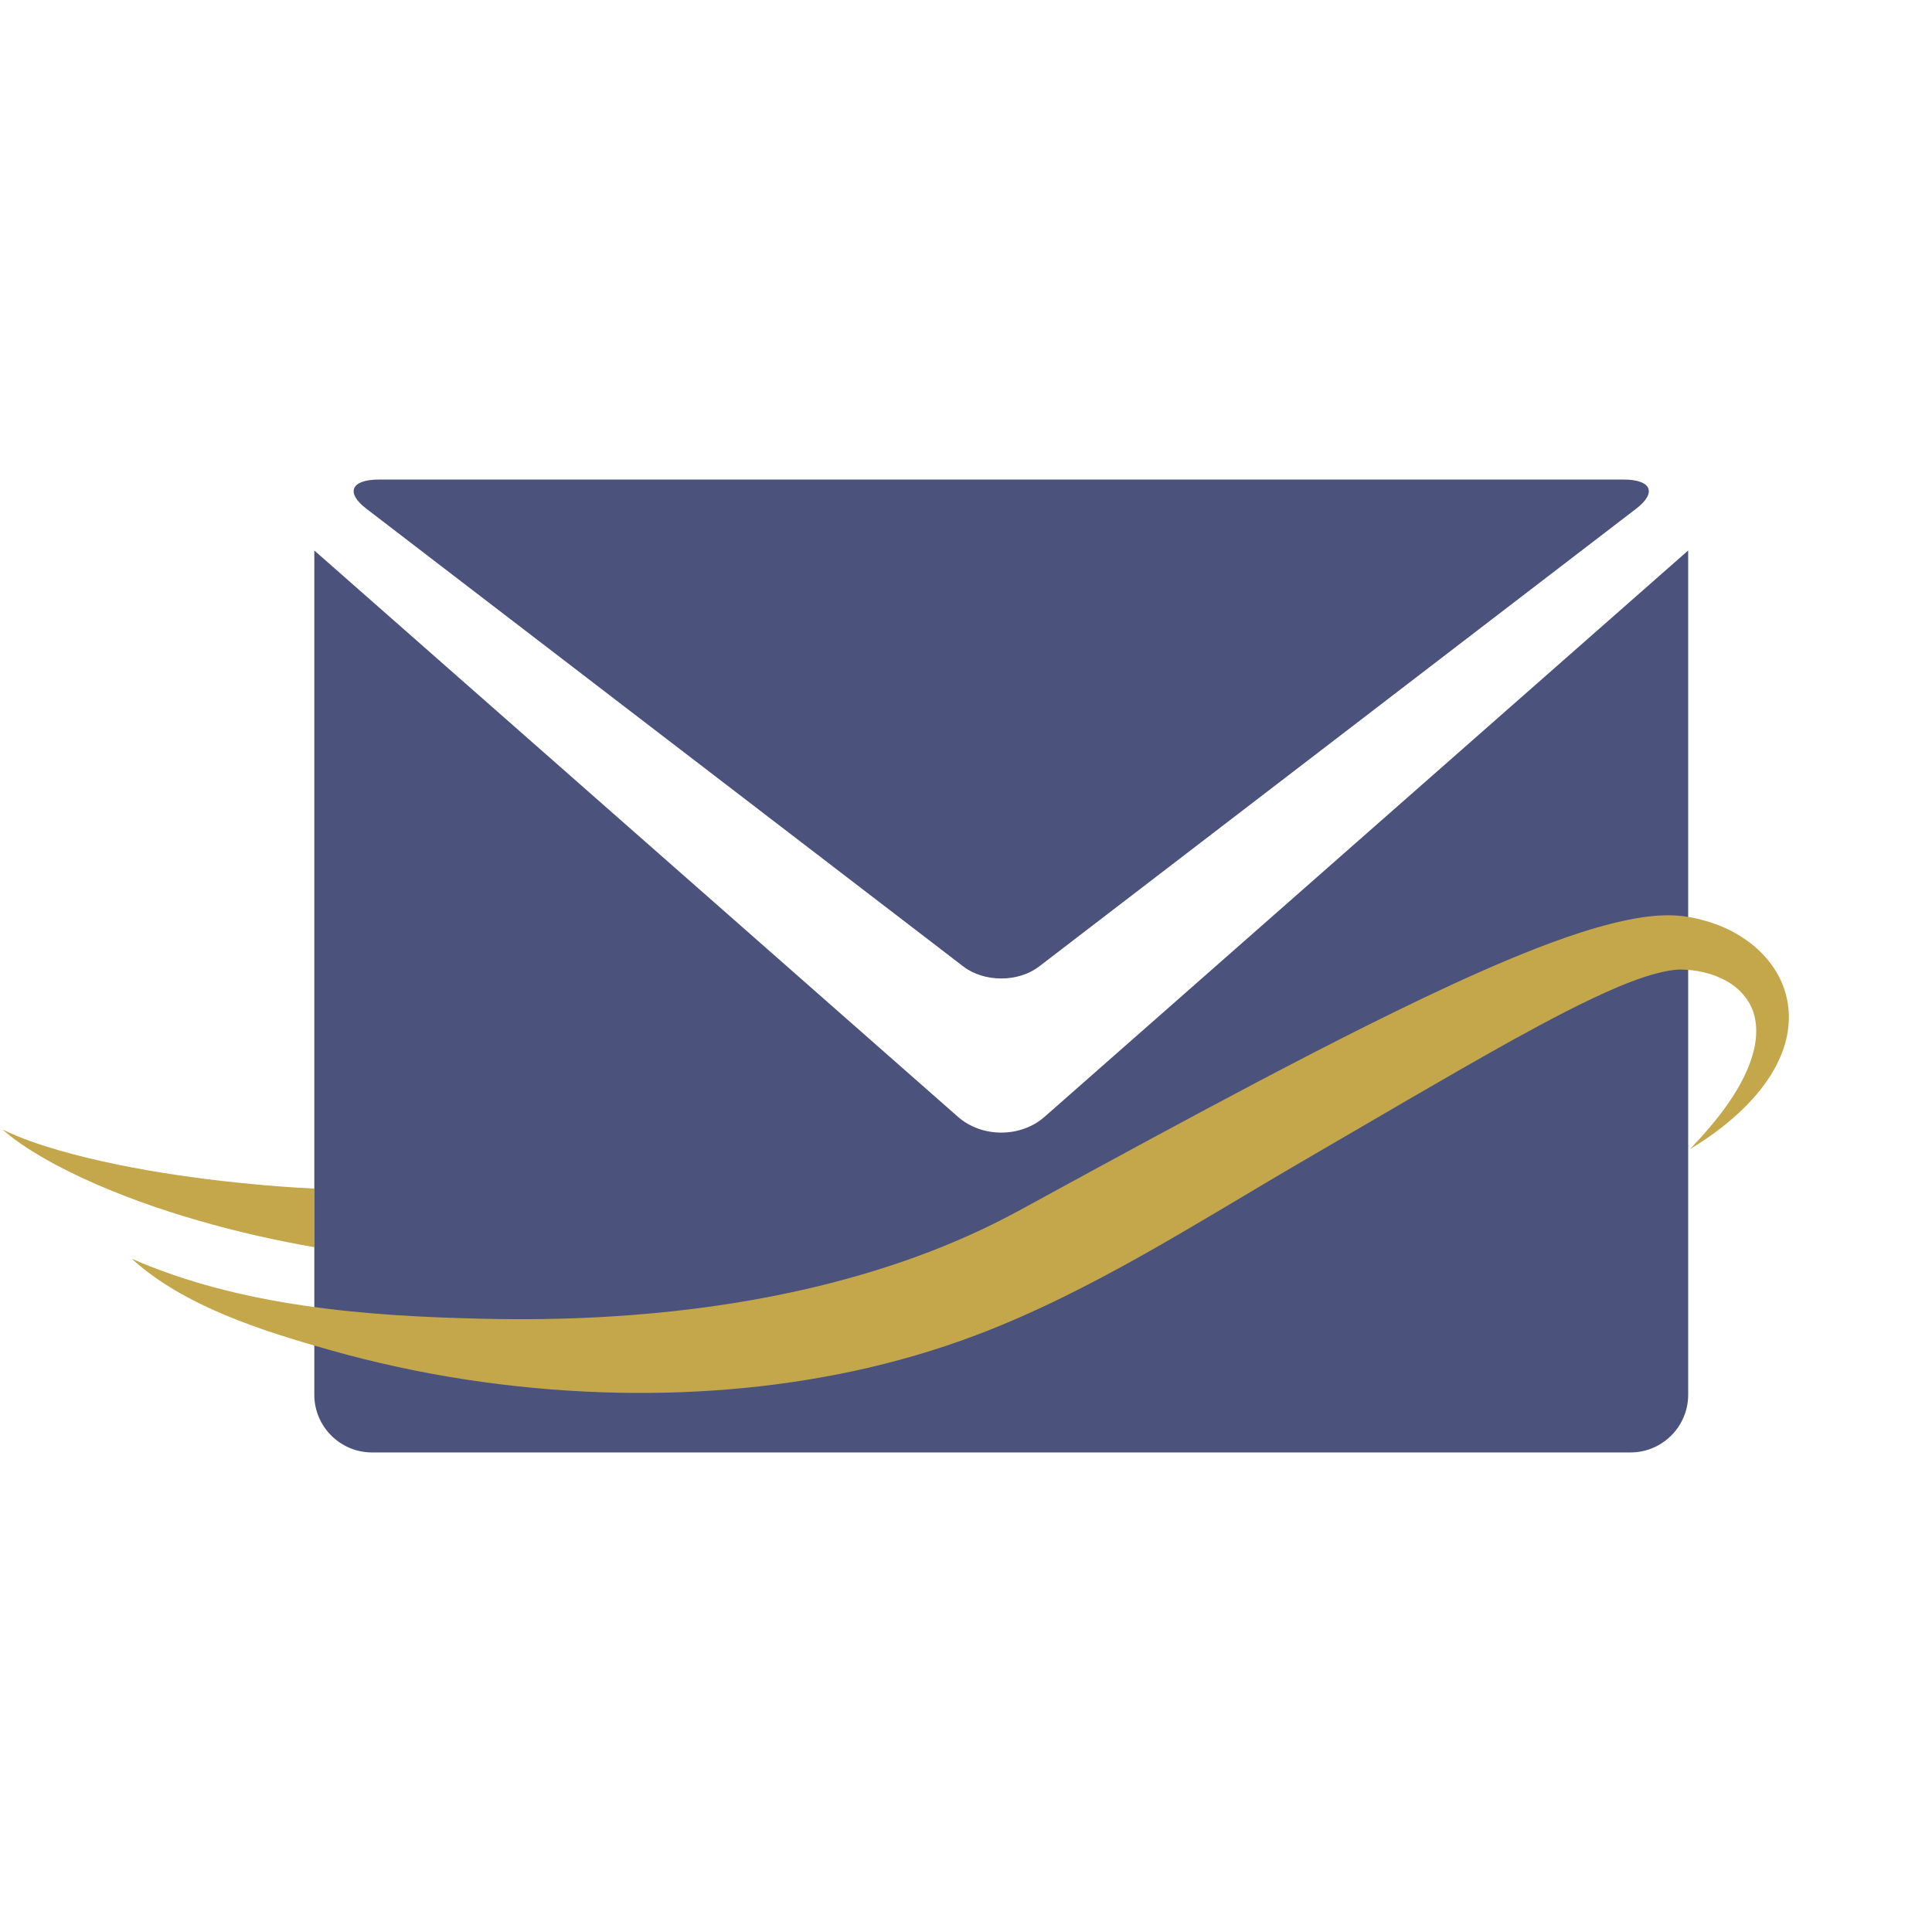
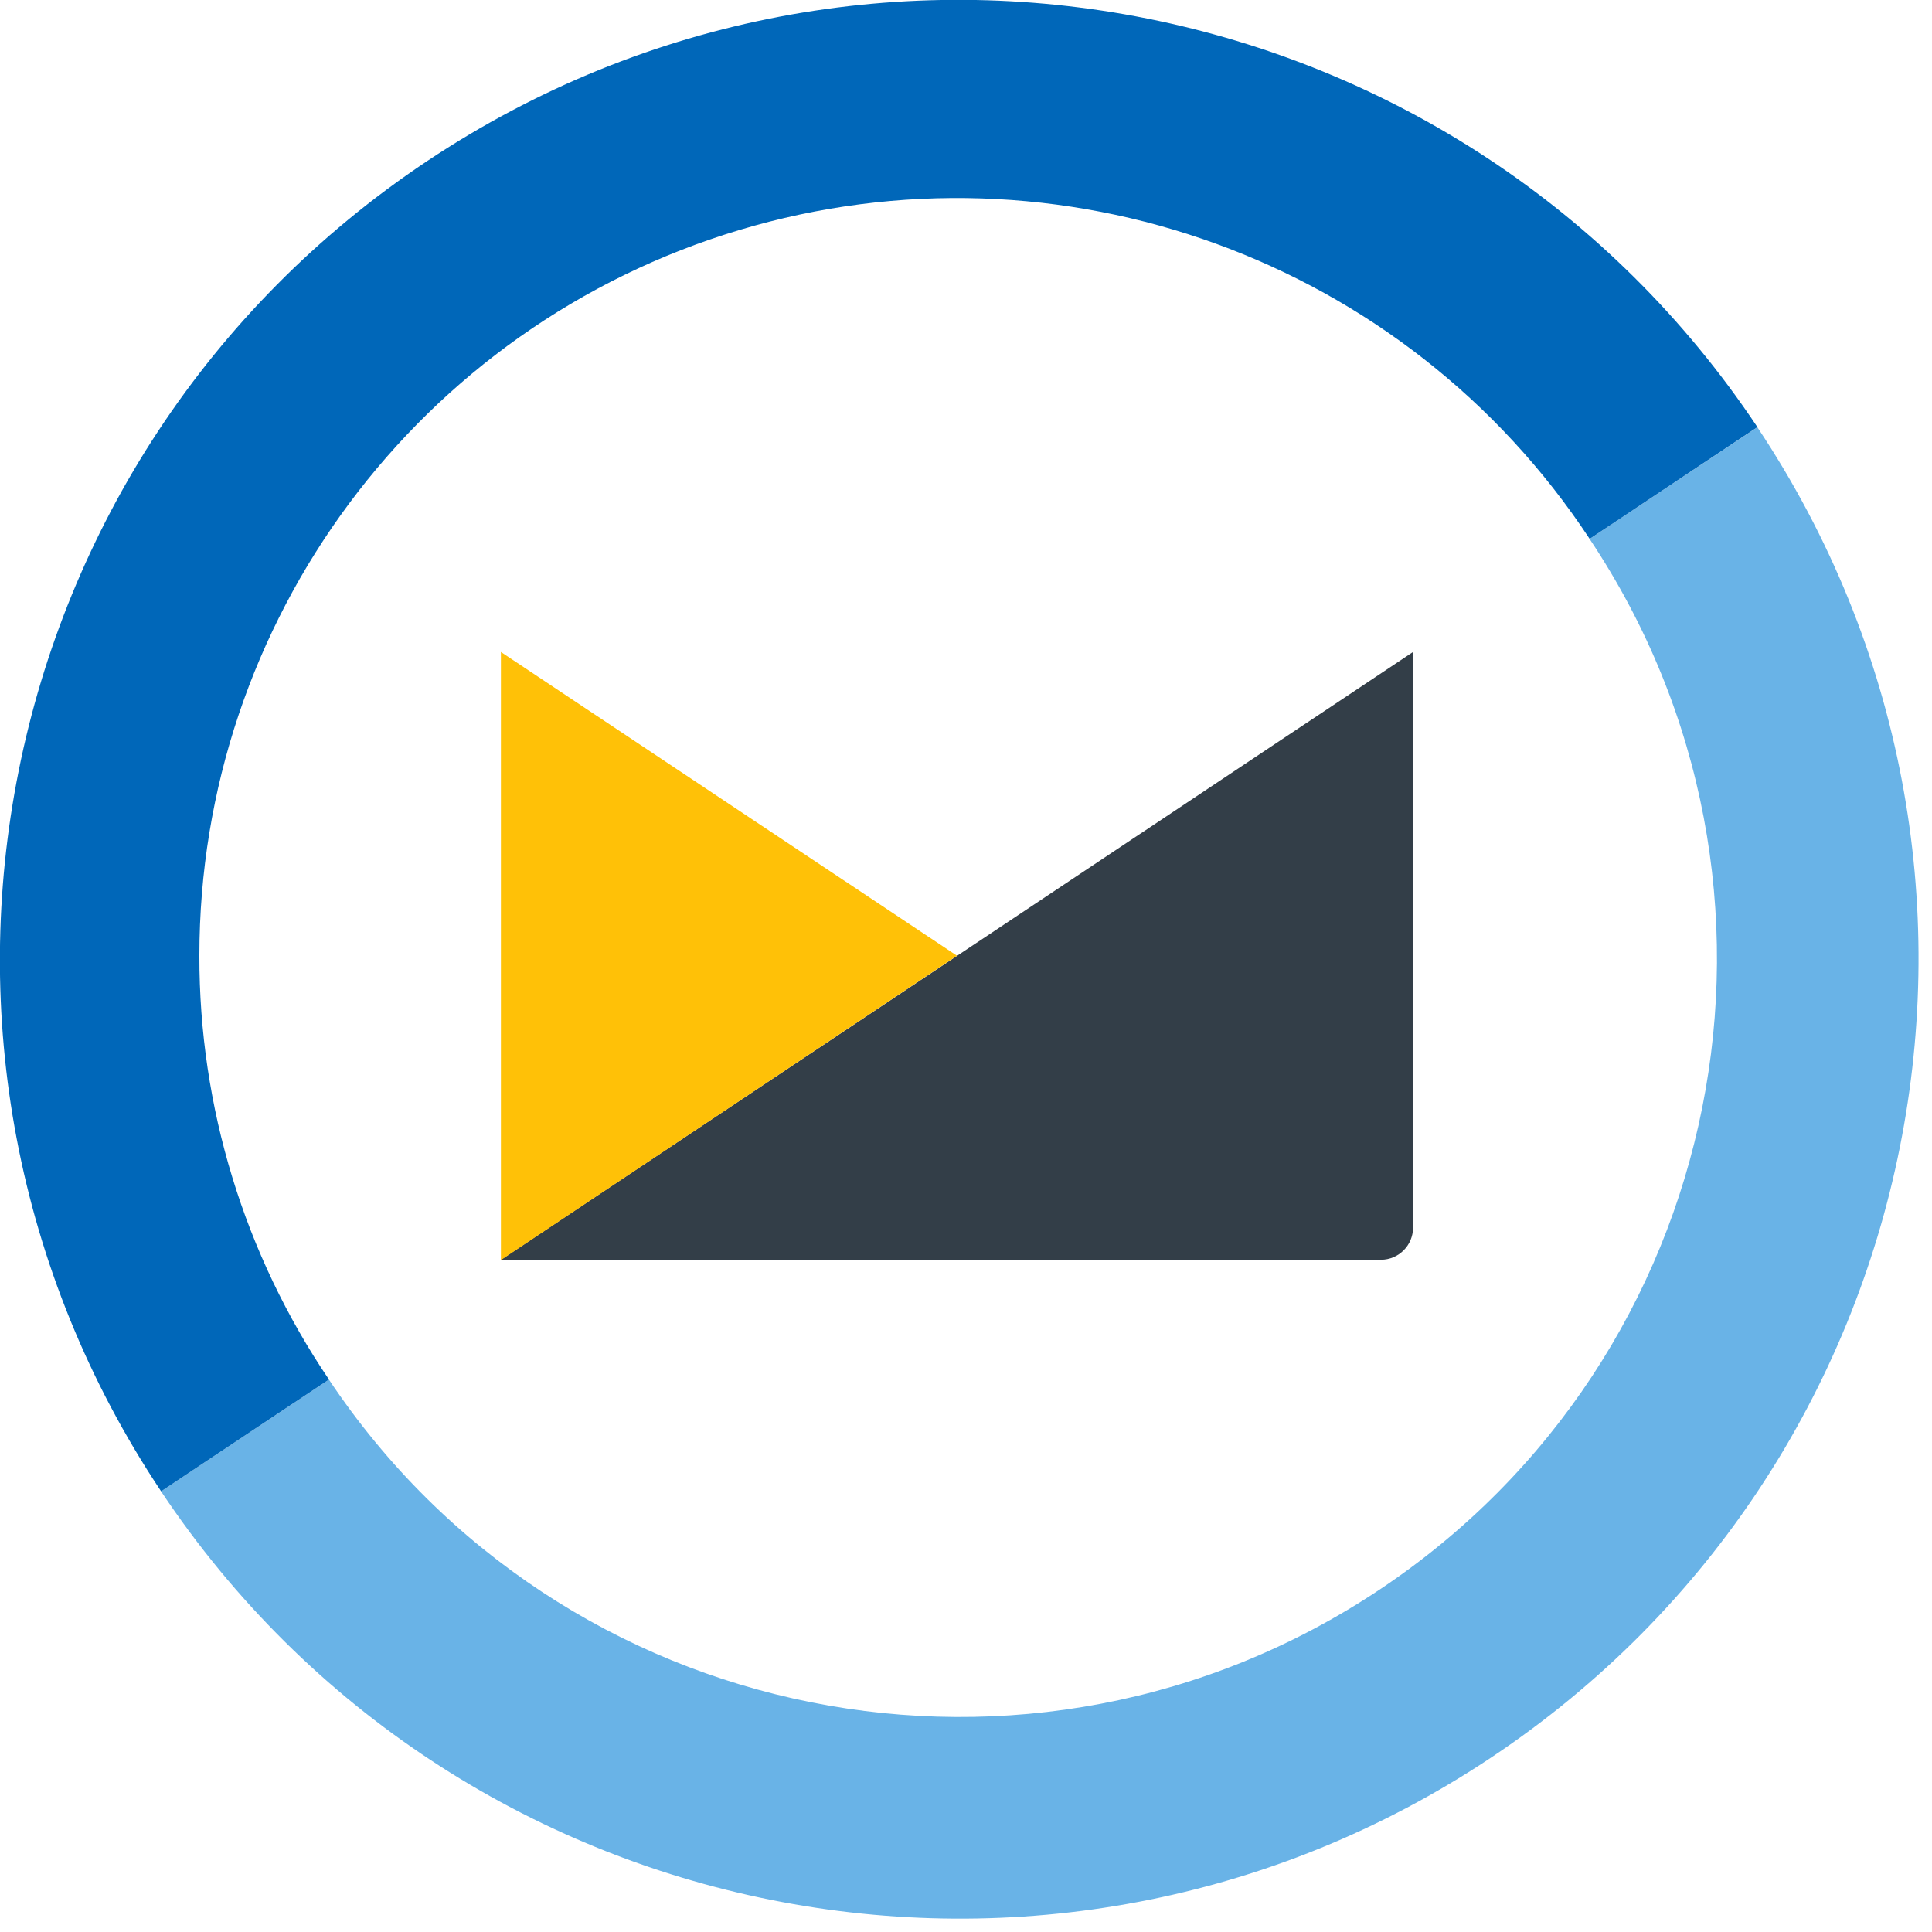
- <svg xmlns="http://www.w3.org/2000/svg" height="1024" width="1024">
-   <path d="M166.593 629.974c-3.279-.174-6.573-.376-9.867-.55-10.517-.636-21.02-1.588-31.524-2.687-10.502-1.04-20.99-2.427-31.465-3.959-10.488-1.532-20.904-3.41-31.32-5.49-10.388-2.166-20.747-4.565-30.975-7.54-10.228-2.947-20.356-6.357-30.107-11.067a122.403 122.403 0 0 0 6.342 5.115 155.077 155.077 0 0 0 6.733 4.68c4.58 2.977 9.318 5.722 14.128 8.351 9.65 5.172 19.605 9.796 29.747 13.927 20.283 8.322 41.245 14.938 62.482 20.457 10.633 2.744 21.353 5.114 32.13 7.281 4.55.925 9.116 1.734 13.696 2.543z" fill="#c4a74a" />
-   <path d="M894.764 739.31c0 16.757-13.725 30.512-30.513 30.512H197.105c-16.773 0-30.513-13.754-30.513-30.513V284.691c0-16.787 13.74-30.513 30.513-30.513H864.25c16.787 0 30.513 13.725 30.513 30.513z" fill="none" />
-   <path d="M553.584 591.979c-12.597 11.095-33.199 11.095-45.797 0L166.593 291.77v447.538c0 16.758 13.74 30.513 30.513 30.513h667.146c16.787 0 30.513-13.754 30.513-30.513V291.77z" fill="#4b537d" />
-   <path d="M860.582 254.18c14.707 0 17.712 6.934 6.675 15.4L550.753 512.26c-11.037 8.466-29.125 8.466-40.163 0L194.114 269.58c-11.051-8.466-8.046-15.4 6.66-15.4z" fill="#4b537d" />
-   <path d="M69.842 667.16c57.672 25.253 124.027 30.455 186.366 31.813 21.006.462 41.939.23 62.771-.926 41.622-2.311 82.81-8.033 122.41-18.26 19.791-5.144 39.18-11.357 57.903-18.926 9.361-3.814 18.579-7.86 27.564-12.338 9.275-4.594 18.319-9.622 27.391-14.591 37.591-20.515 75.269-41 113.322-61.053 9.535-4.998 19.07-9.998 28.663-14.938a2448.97 2448.97 0 0 1 28.866-14.65c19.359-9.65 38.891-19.098 58.914-27.968a733.082 733.082 0 0 1 30.454-12.743c10.374-3.987 20.891-7.8 31.9-10.95 5.519-1.561 11.123-3.006 16.99-4.19 5.865-1.156 11.933-2.11 18.52-2.283 3.294-.086 6.704 0 10.344.433l.665.116c.347.028.23.028.375.028l.26.058 1.099.174c.895.144 1.647.289 2.427.433a85.47 85.47 0 0 1 4.709 1.07c6.241 1.618 12.367 3.928 18.088 7.165 5.691 3.236 11.066 7.31 15.602 12.338 4.507 5.028 8.235 11.009 10.344 17.51 2.167 6.501 2.774 13.349 2.08 19.792-.665 6.443-2.6 12.453-5.143 17.886-5.115 10.893-12.598 19.676-20.66 27.275-8.148 7.57-16.99 14.014-26.293 19.59 7.455-7.86 14.563-15.95 20.486-24.618 5.952-8.61 10.806-17.856 13.175-27.131 1.156-4.653 1.618-9.246 1.3-13.551-.319-4.305-1.474-8.264-3.381-11.732-1.936-3.438-4.507-6.443-7.657-8.957-3.15-2.485-6.82-4.478-10.748-5.923a52.822 52.822 0 0 0-12.454-2.89 61.623 61.623 0 0 0-3.235-.26c-.55-.029-1.098-.059-1.56-.059l-.896-.028h-.26c-.03 0-.29-.029-.116 0h-.347c-1.734.058-3.67.289-5.75.636-4.103.751-8.61 1.936-13.147 3.438-4.536 1.502-9.159 3.294-13.782 5.23-9.275 3.959-18.58 8.437-27.854 13.175s-18.52 9.766-27.767 14.852c-18.463 10.257-36.897 20.89-55.36 31.61 0 0-53.83 31.35-55.448 32.304-56.372 32.795-112.196 69.26-173.422 92.46-21.28 8.062-43.095 14.361-65.113 19.1-44.049 9.447-88.834 12.741-133.085 11.268-48.932-1.676-97.661-9.13-144.773-22.48-35.276-9.995-77.085-23.055-104.737-48.309z" fill="#c4a74a" />
+ <svg xmlns="http://www.w3.org/2000/svg" version="1.1" viewBox="0 0 205 205">
+   <path d="m168.67 57.185a80.391 80.391 0 0 1-133.77 89.2l-17.81 11.86a101.78 101.78 0 0 0 169.38-112.91z" fill="#69b3e7" />
+   <path d="m21.155 101.41a80.39 80.39 0 0 1 147.52-44.23l17.8-11.86a101.78 101.78 0 1 0-169.38 112.92l17.81-11.86a80 80 0 0 1-13.75-44.97z" fill="#0067b9" />
+   <path d="m53.155 133.67h93.37a3.41 3.41 0 0 0 3.41-3.41v-61.08z" fill="#333e48" />
+   <path class="opacity" d="m101.54 101.41-48.39-32.23v64.52z" fill="#ffc107" />
</svg>
